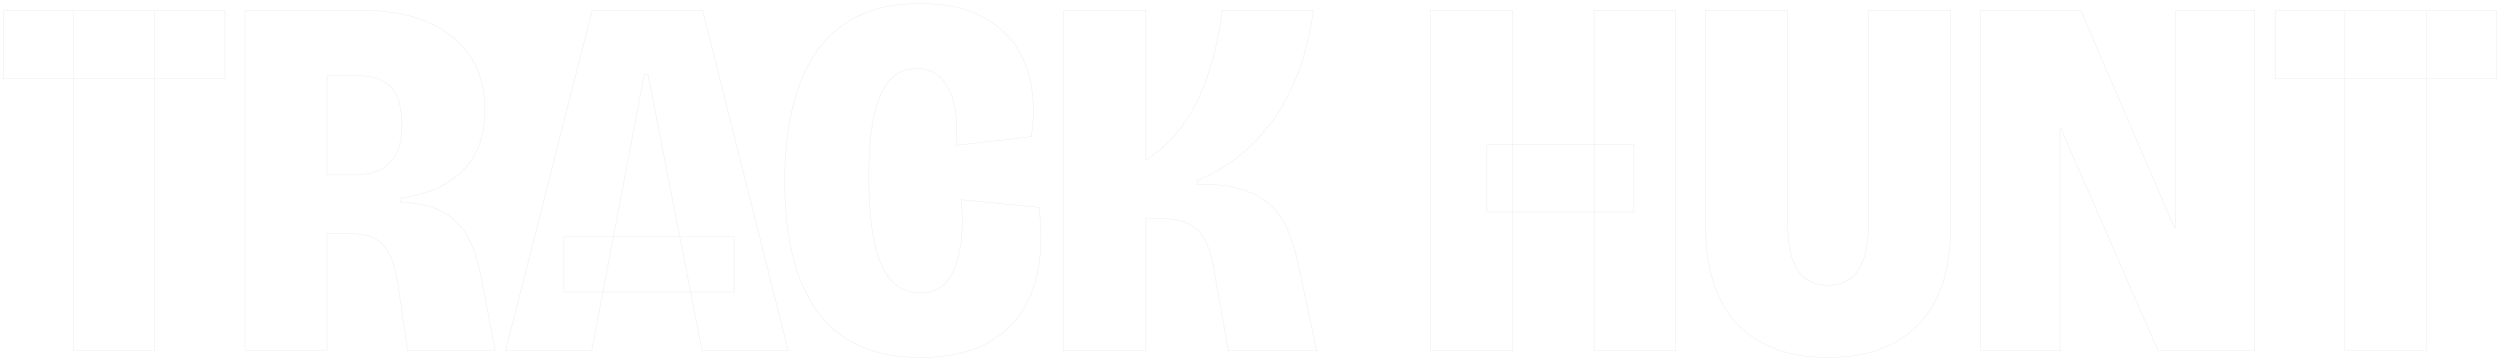
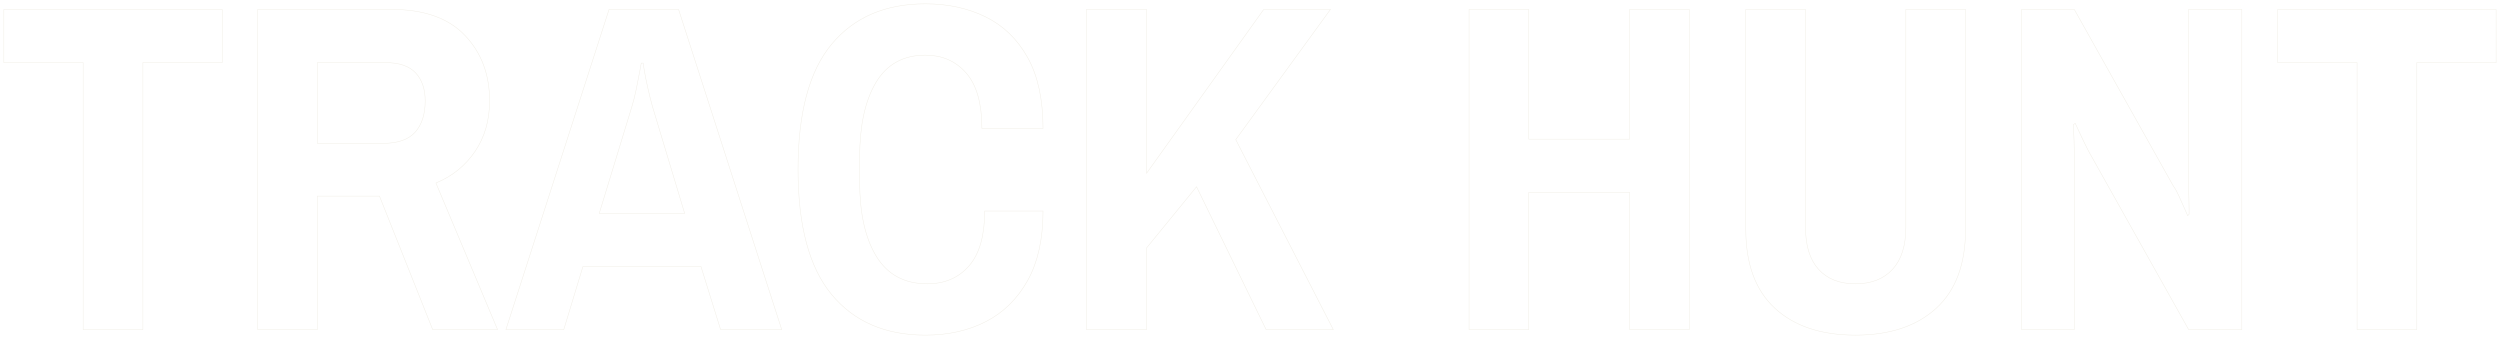
- <svg xmlns="http://www.w3.org/2000/svg" viewBox="3.1 -679.9 4845.7 699.7" role="img" aria-label="TRACK HUNT">
-   <path d="M145 0V-660H303V0ZM10 -528V-660H439V-528ZM478 0V-660H708Q747 -660 782.5 -652.5Q818 -645 847.5 -629.5Q877 -614 898.5 -591.0Q920 -568 931.5 -536.5Q943 -505 943 -465Q943 -433 934.0 -405.0Q925 -377 905.0 -354.5Q885 -332 854.0 -317.0Q823 -302 780 -296V-288Q839 -285 870.0 -264.0Q901 -243 915.5 -209.5Q930 -176 937 -135L963 0H793L776 -119Q771 -153 762.5 -177.0Q754 -201 735.5 -214.0Q717 -227 683 -227H637V0ZM637 -341H691Q736 -341 759.0 -364.5Q782 -388 782 -438Q782 -488 761.5 -510.5Q741 -533 697 -533H637ZM983 0 1151 -660H1365L1531 0H1364L1259 -536H1252L1150 0ZM1096 -114V-221H1426V-114ZM1788 13Q1715 13 1664.0 -12.0Q1613 -37 1582.5 -83.0Q1552 -129 1538.0 -191.0Q1524 -253 1524 -328Q1524 -400 1537.5 -463.0Q1551 -526 1581.0 -573.0Q1611 -620 1661.5 -646.5Q1712 -673 1786 -673Q1853 -673 1898.5 -651.5Q1944 -630 1969.5 -594.0Q1995 -558 2002.5 -511.5Q2010 -465 2002 -415L1856 -398Q1860 -444 1852.5 -477.5Q1845 -511 1827.0 -529.0Q1809 -547 1780 -547Q1756 -547 1739.0 -534.5Q1722 -522 1710.5 -497.0Q1699 -472 1693.0 -433.0Q1687 -394 1687 -340Q1687 -263 1697.5 -212.0Q1708 -161 1730.5 -136.5Q1753 -112 1787 -112Q1822 -112 1840.5 -137.0Q1859 -162 1865.0 -204.0Q1871 -246 1866 -293L2017 -278Q2025 -213 2015.5 -159.5Q2006 -106 1978.0 -67.5Q1950 -29 1902.5 -8.0Q1855 13 1788 13ZM2065 0V-660H2224V-370Q2257 -391 2282.0 -420.0Q2307 -449 2324.5 -485.5Q2342 -522 2354.0 -566.0Q2366 -610 2372 -660H2549Q2541 -603 2524.0 -552.5Q2507 -502 2479.0 -459.5Q2451 -417 2412.5 -384.0Q2374 -351 2324 -330V-322Q2371 -324 2404.5 -314.5Q2438 -305 2461.0 -286.0Q2484 -267 2497.5 -237.5Q2511 -208 2519 -170L2555 0H2384L2360 -135Q2354 -181 2342.0 -207.5Q2330 -234 2309.5 -245.0Q2289 -256 2257 -256H2224V0ZM3093 0V-660H3251V0ZM2776 0V-660H2935V0ZM2885 -269V-400H3170V-269ZM3546 13Q3498 13 3460.0 1.5Q3422 -10 3393.5 -31.0Q3365 -52 3346.5 -83.0Q3328 -114 3318.5 -153.5Q3309 -193 3309 -241V-660H3468V-252Q3468 -206 3477.0 -178.5Q3486 -151 3504.0 -139.0Q3522 -127 3546 -127Q3571 -127 3588.5 -139.0Q3606 -151 3615.5 -178.5Q3625 -206 3625 -252V-660H3784V-241Q3784 -115 3722.0 -51.0Q3660 13 3546 13ZM3842 0V-660H4036L4218 -238H4220V-660H4373V0H4186L3998 -430H3996V0ZM4548 0V-660H4706V0ZM4413 -528V-660H4842V-528Z" fill="none" stroke="#F0EDE5" stroke-width="1" vector-effect="non-scaling-stroke" />
+ <svg xmlns="http://www.w3.org/2000/svg" viewBox="8.8 -706.2 5357.5 726.5" role="img" aria-label="TRACK HUNT">
+   <path d="M187 0V-572H17V-686H485V-572H315V0ZM561 0V-686H848Q952 -686 1005.0 -630.5Q1058 -575 1058 -490Q1058 -428 1027.0 -382.0Q996 -336 943 -314L1075 0H936L822 -286H689V0ZM689 -399H830Q877 -399 898.5 -423.0Q920 -447 920 -490Q920 -528 899.5 -550.0Q879 -572 835 -572H689ZM1093 0 1314 -686H1463L1684 0H1553L1511 -135H1258L1217 0ZM1293 -249H1476L1407 -478Q1402 -496 1397.0 -518.0Q1392 -540 1389.5 -555.5Q1387 -571 1387 -571H1383Q1383 -571 1380.0 -554.5Q1377 -538 1372.5 -516.0Q1368 -494 1363 -478ZM1992 12Q1863 12 1791.0 -75.0Q1719 -162 1719 -343Q1719 -525 1791.0 -611.5Q1863 -698 1992 -698Q2064 -698 2121.0 -670.0Q2178 -642 2211.0 -583.0Q2244 -524 2244 -431H2113Q2113 -511 2079.5 -549.5Q2046 -588 1992 -588Q1921 -588 1886.0 -529.5Q1851 -471 1851 -368V-318Q1851 -215 1887.0 -156.5Q1923 -98 1996 -98Q2052 -98 2085.5 -136.5Q2119 -175 2119 -254H2244Q2244 -164 2211.0 -105.0Q2178 -46 2121.5 -17.0Q2065 12 1992 12ZM2337 0V-686H2466V-335L2717 -686H2860L2657 -407L2866 0H2722L2573 -306L2466 -175V0ZM3157 0V-686H3285V-408H3501V-686H3629V0H3501V-294H3285V0ZM3985 12Q3875 12 3812.5 -45.5Q3750 -103 3750 -215V-686H3878V-219Q3878 -160 3906.0 -129.0Q3934 -98 3985 -98Q4036 -98 4064.5 -129.0Q4093 -160 4093 -219V-686H4221V-215Q4221 -103 4158.0 -45.5Q4095 12 3985 12ZM4341 0V-686H4454L4666 -308Q4672 -300 4679.0 -284.5Q4686 -269 4691.5 -256.5Q4697 -244 4697 -244L4700 -247Q4700 -247 4700.0 -259.0Q4700 -271 4699.5 -285.0Q4699 -299 4699 -304V-686H4813V0H4699L4487 -378Q4483 -385 4475.5 -400.5Q4468 -416 4462.0 -429.0Q4456 -442 4456 -442L4452 -439Q4452 -439 4452.5 -428.5Q4453 -418 4453.5 -404.5Q4454 -391 4454 -382V0ZM5060 0V-572H4890V-686H5358V-572H5188V0Z" fill="none" stroke="#F0EDE5" stroke-width="1" vector-effect="non-scaling-stroke" />
</svg>
